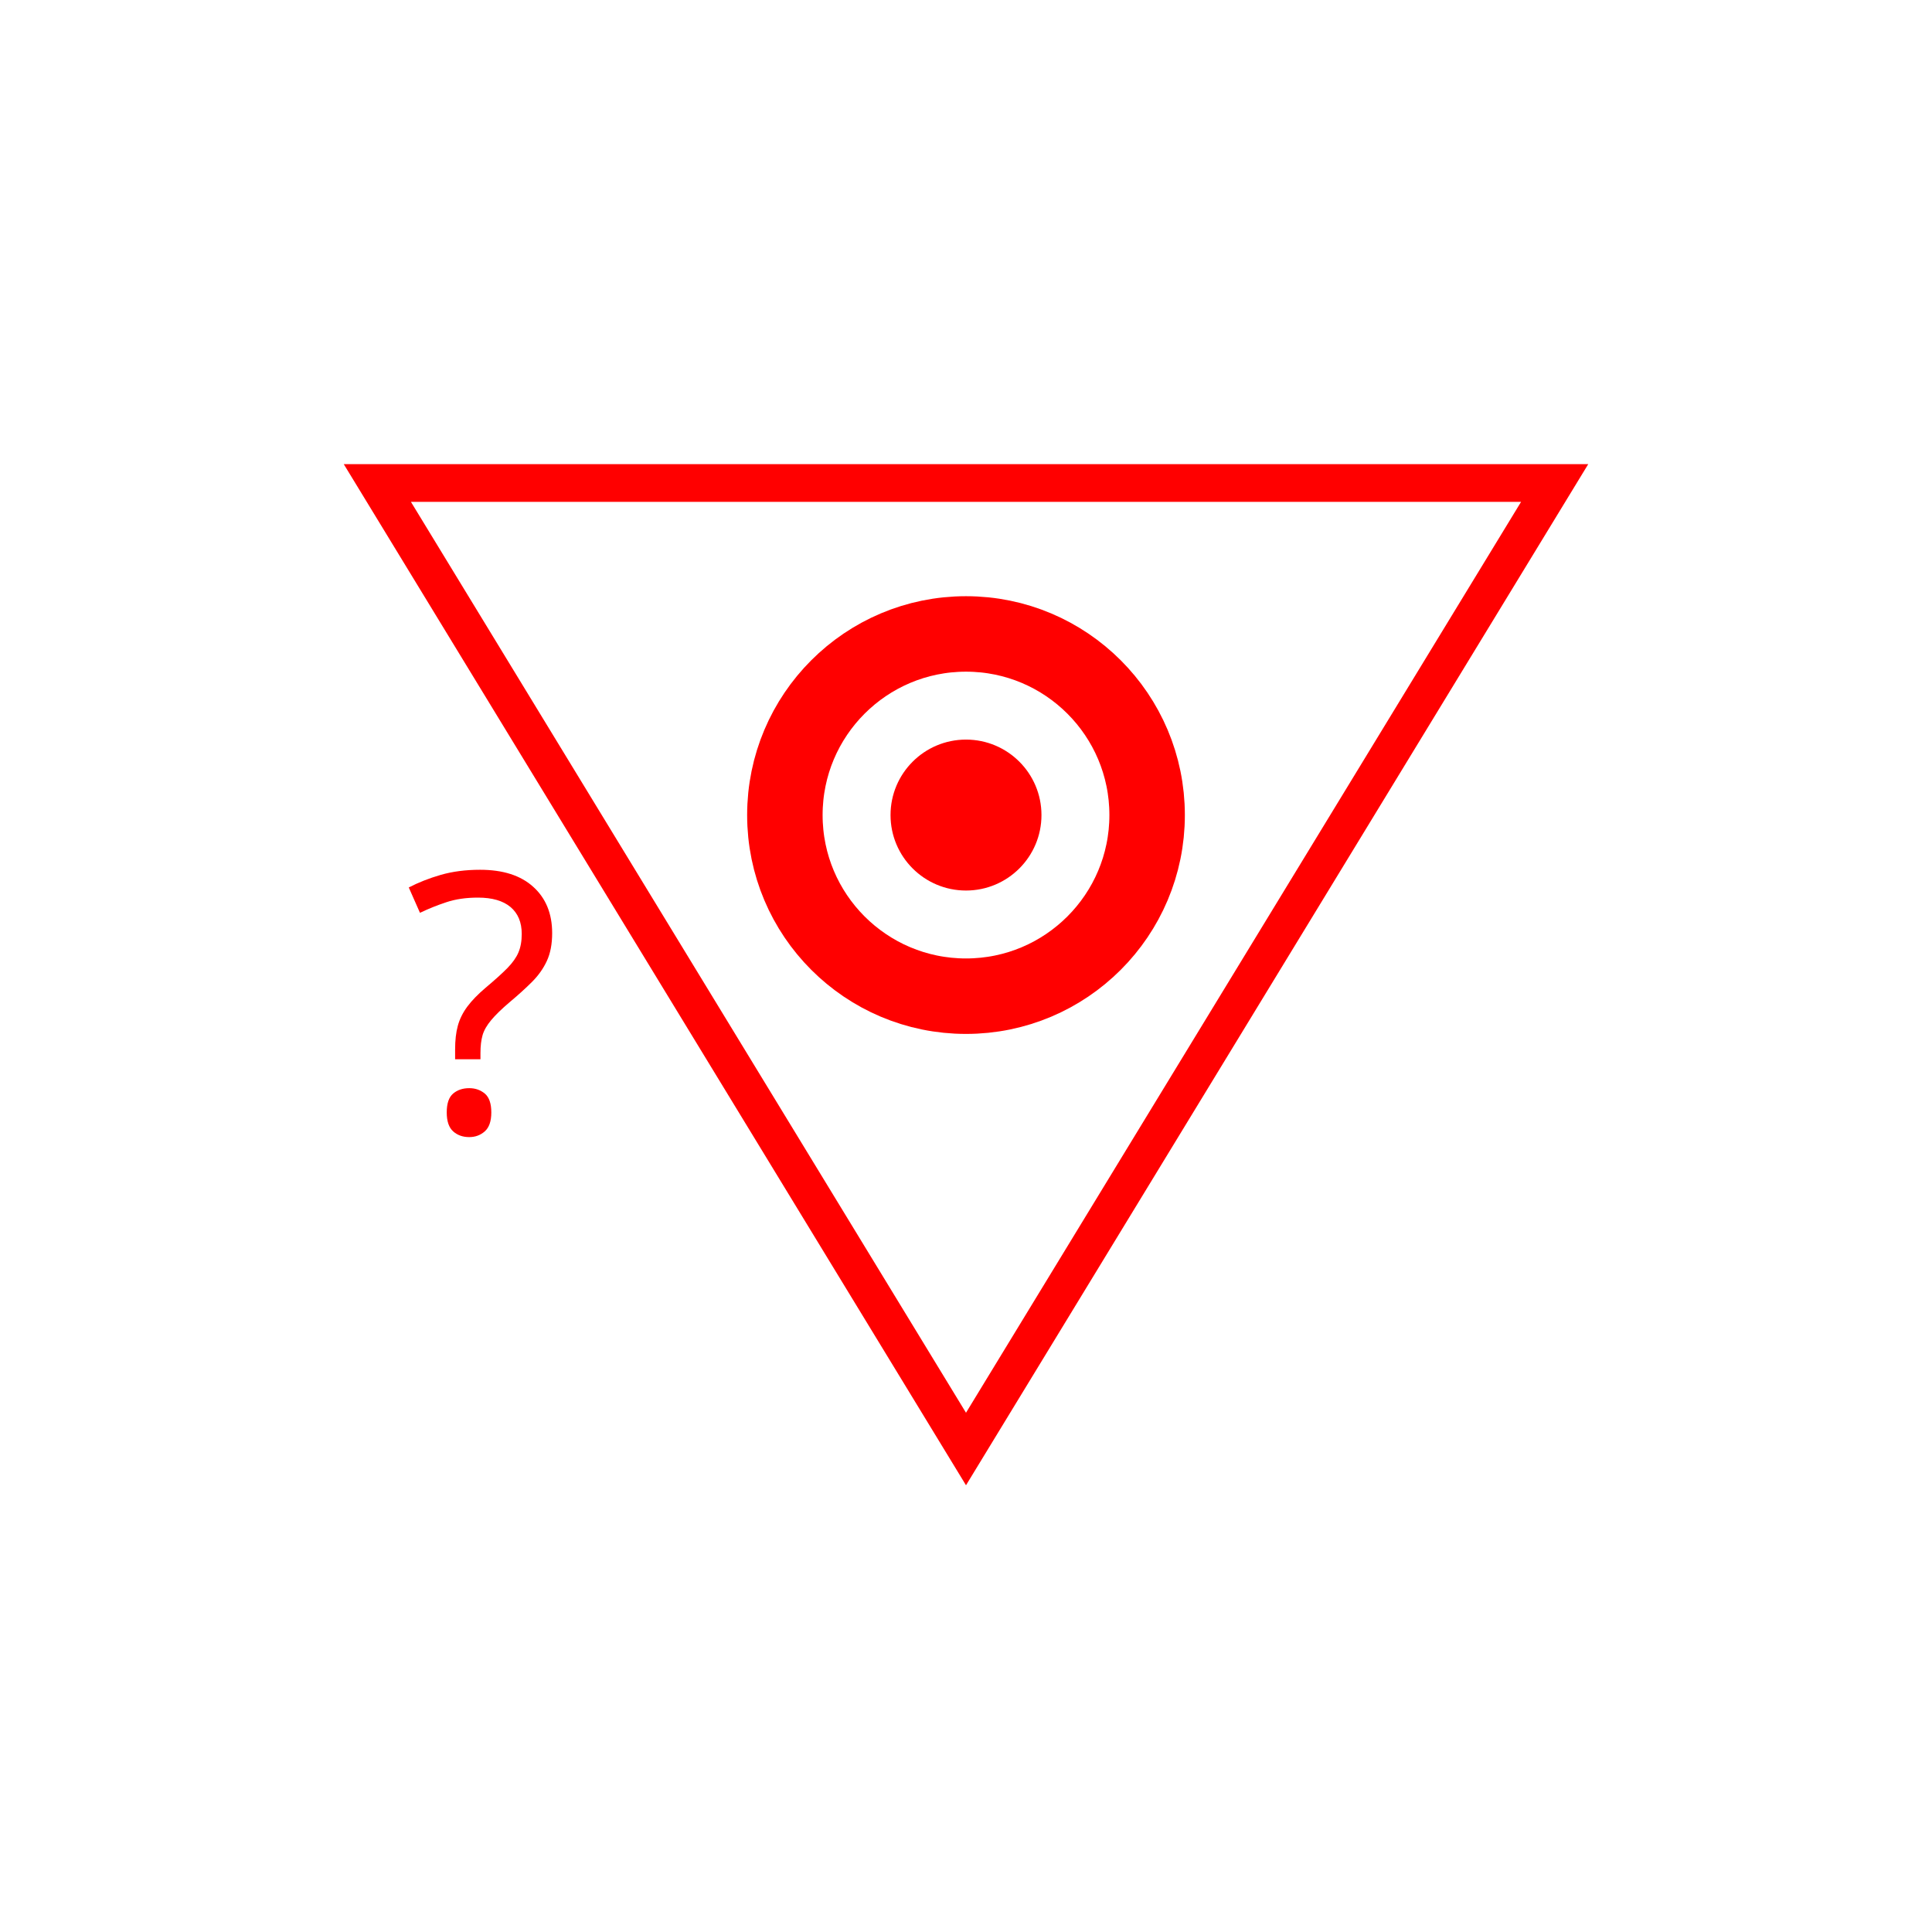
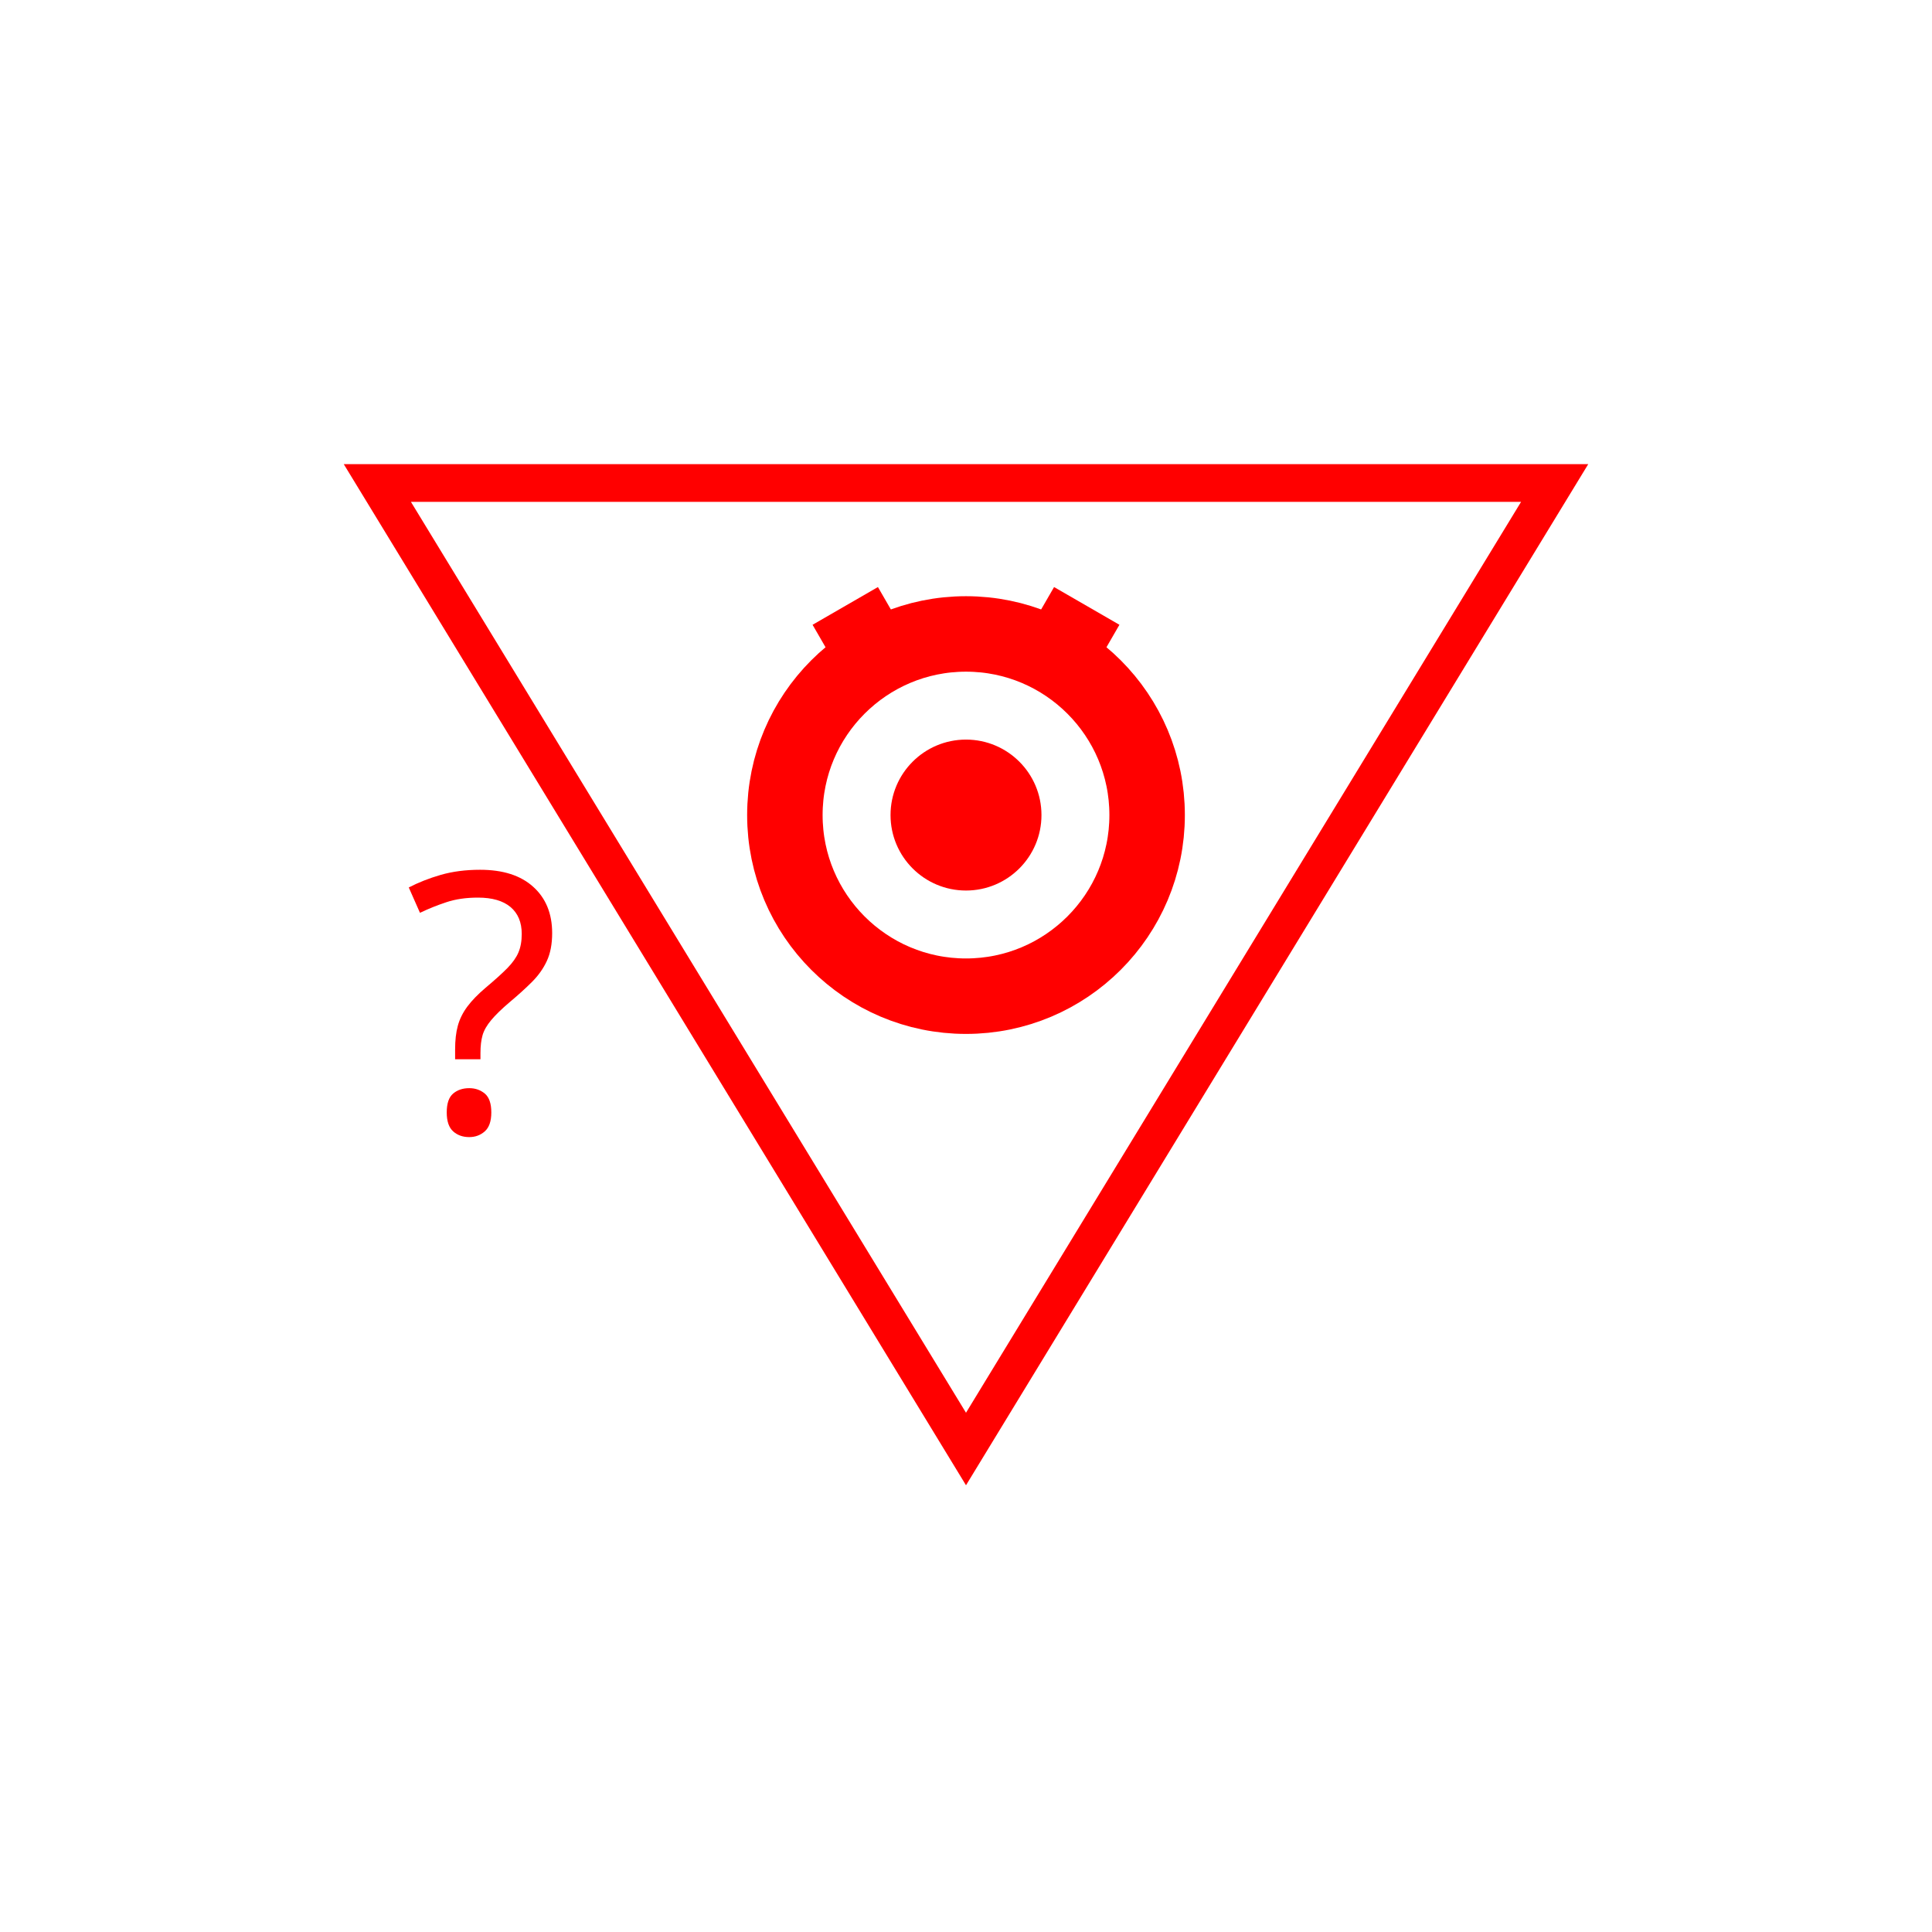
<svg xmlns="http://www.w3.org/2000/svg" version="1.1" width="256" height="256">
  <defs>
    <style type="text/css">
			@font-face {
				font-family: lubalin;
				src: url('LubalinGraphBoldBT.ttf');
			}
		</style>
  </defs>
  <path d="M50,64 L128,192 L206,64 Z" stroke-width="5" stroke="#ff0000" fill="none" />
  <ellipse cx="128" cy="108" rx="24" ry="24" stroke="#ff0000" stroke-width="10" fill="none" />
  <ellipse cx="128" cy="108" rx="10" ry="10" fill="#ff0000" />
+   <rect x="123" y="76" fill="#ff0000" width="10" height="10" transform="rotate(30,128,108)" />
+   <rect x="123" y="76" fill="#ff0000" width="10" height="10" transform="rotate(-30,128,108)" />
  <text font-family="lubalin" alignment-baseline="central" text-anchor="middle" fill="#ff0000" font-size="400%" x="64" y="150">?</text>
</svg>
